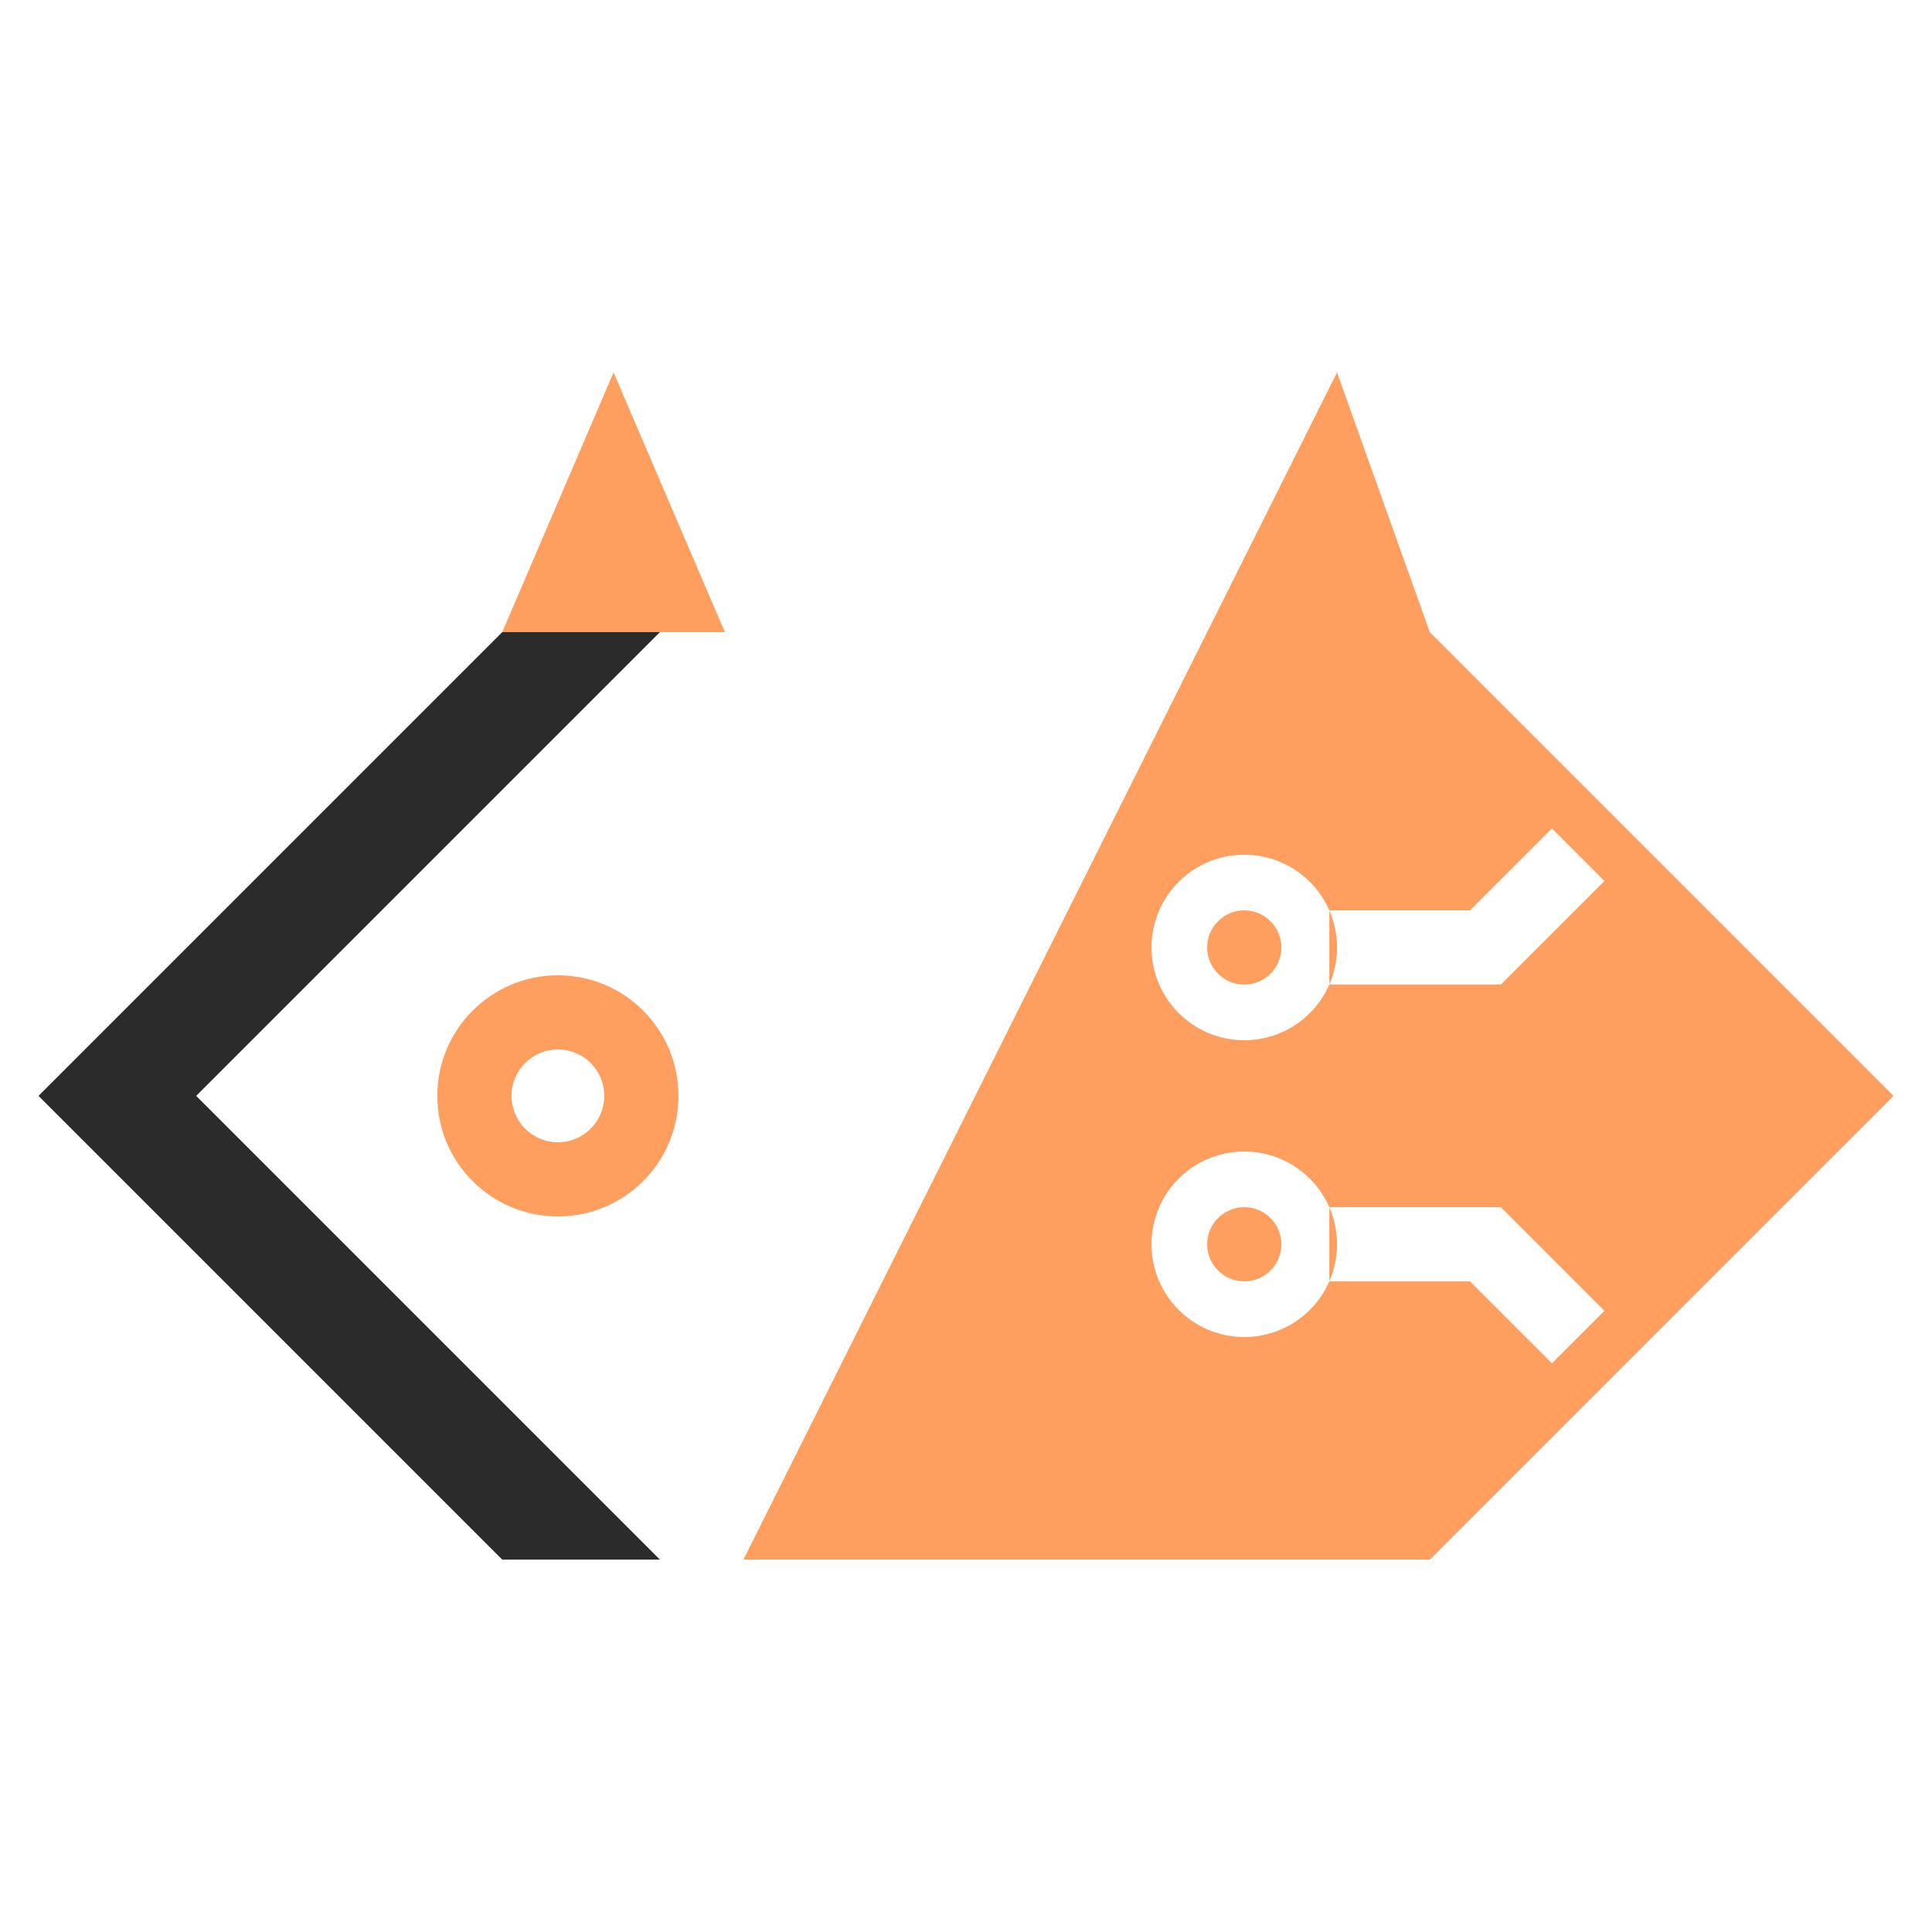
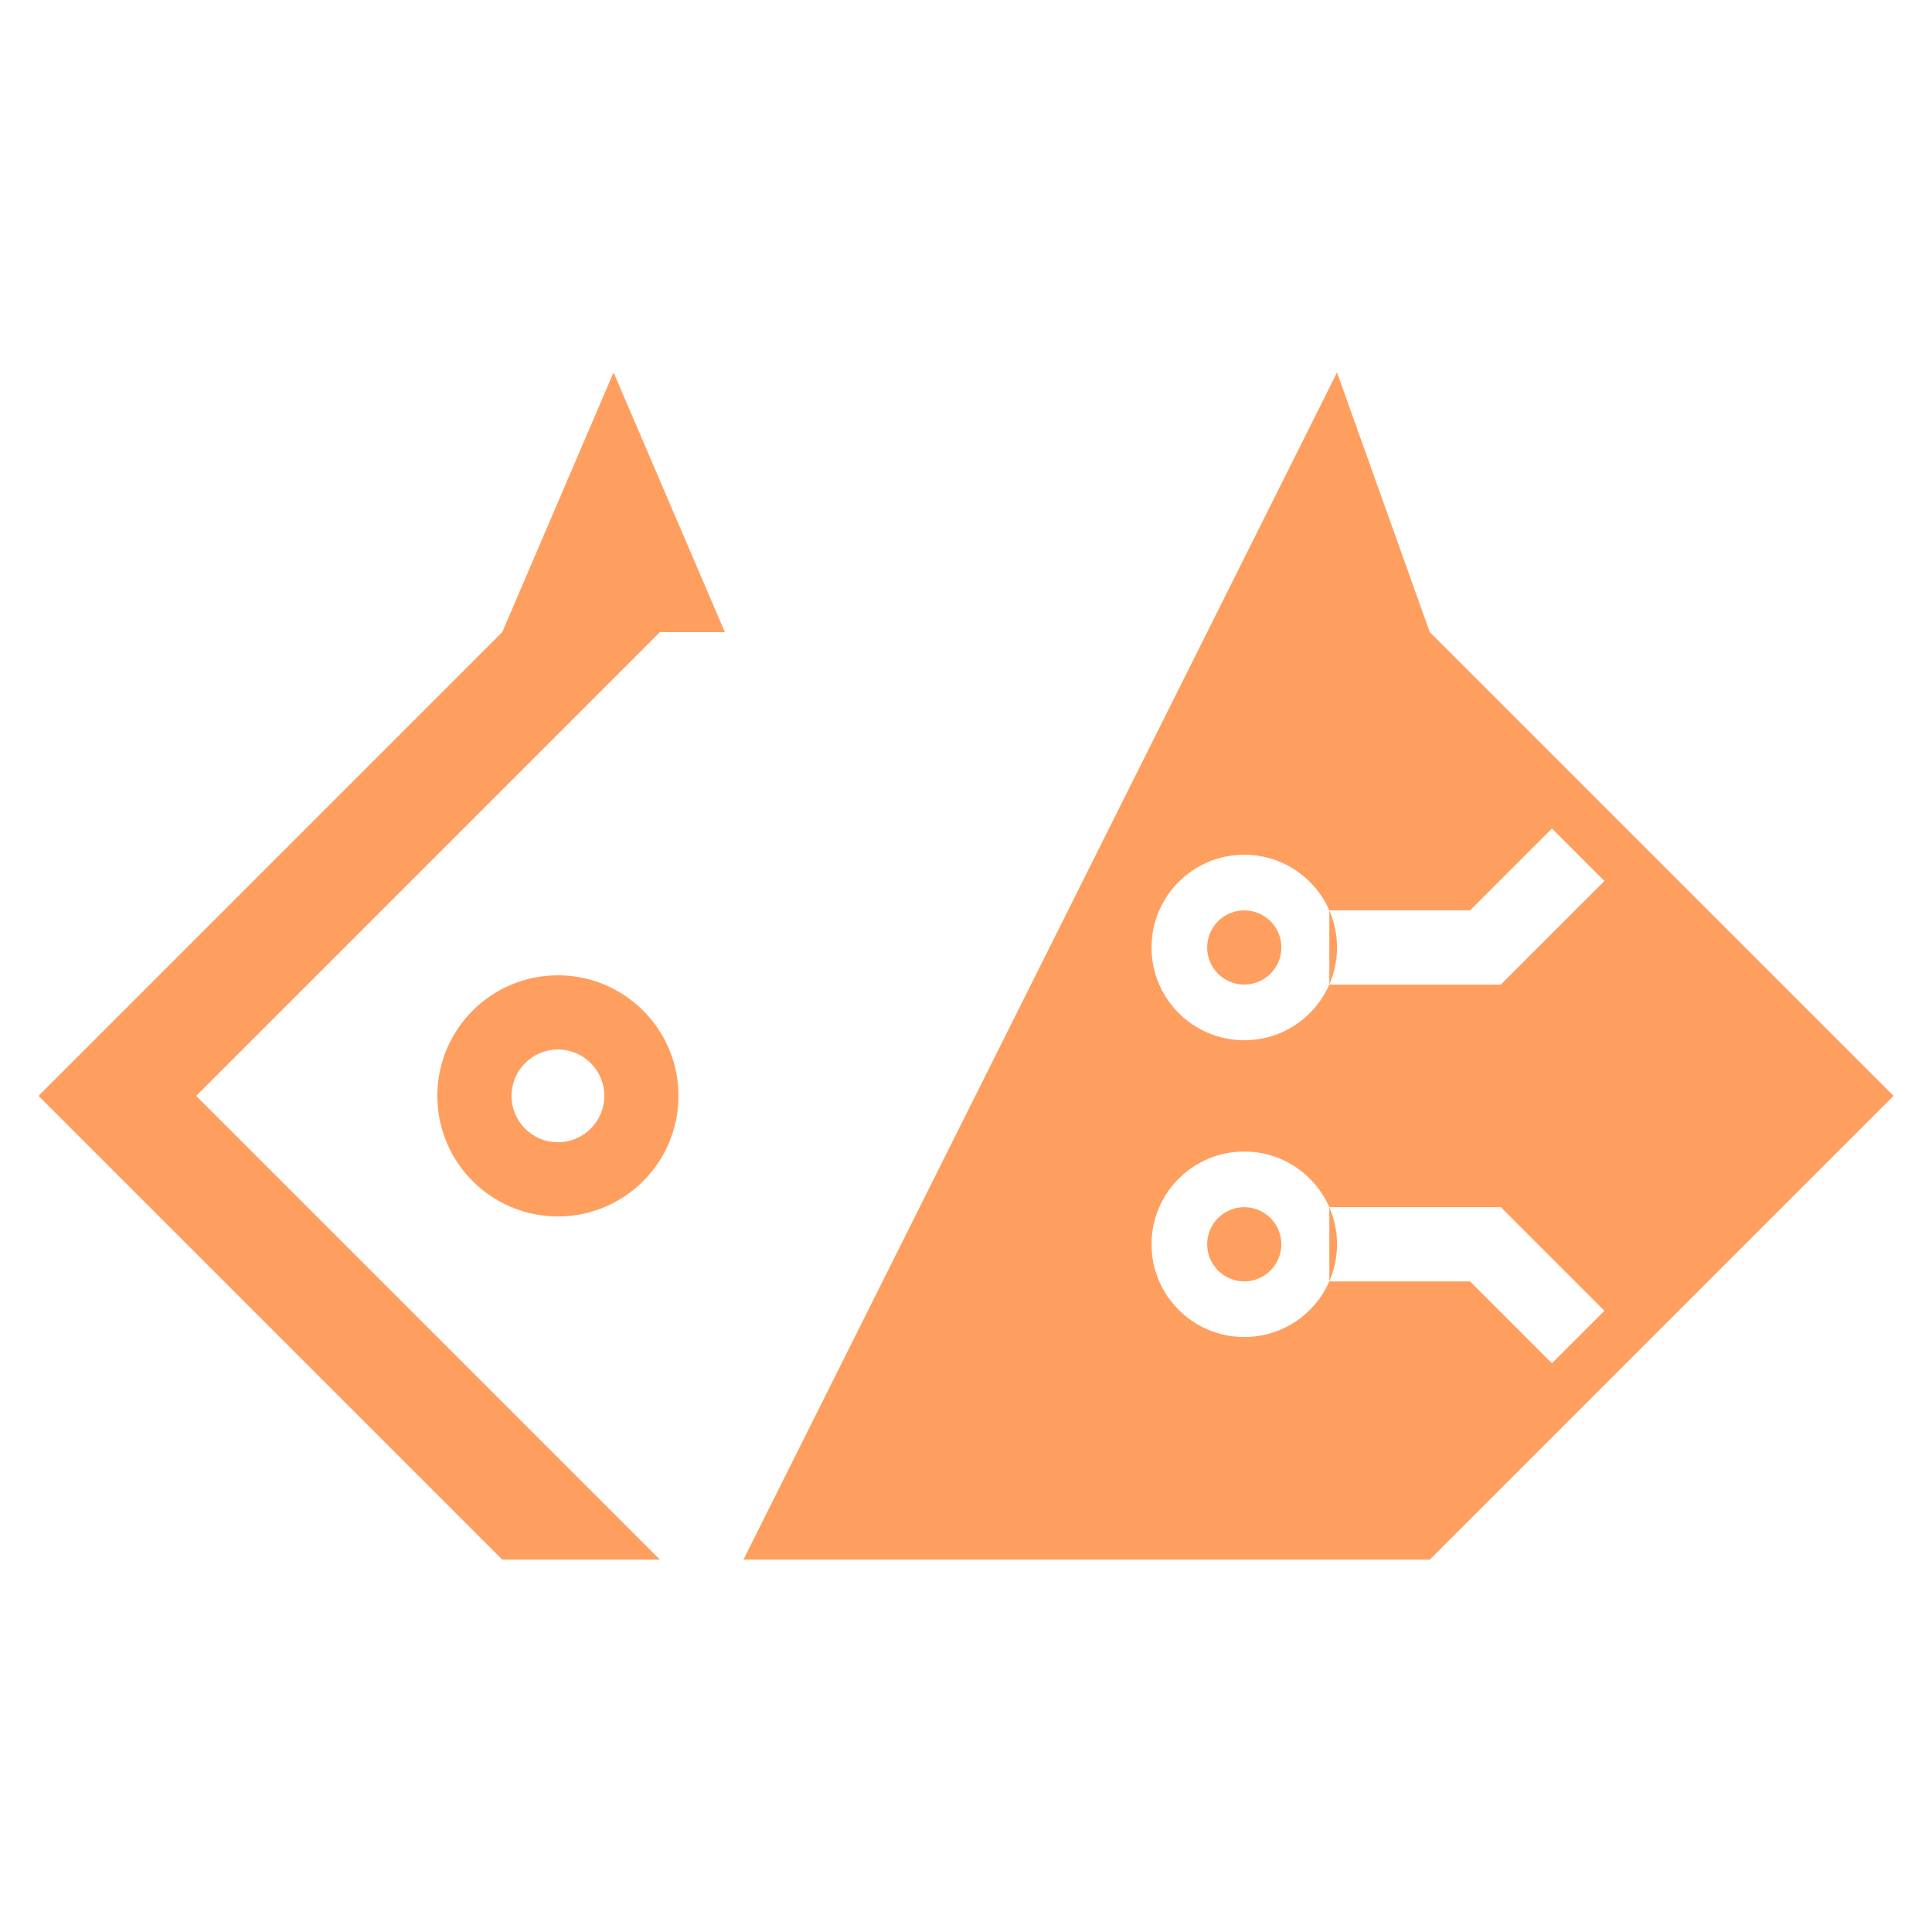
<svg xmlns="http://www.w3.org/2000/svg" viewBox="0 0 256 256" width="256" height="256">
  <g transform="translate(-29.31 -26.85) scale(1.229)">
    <g>
-       <path fill="#2B2B2B" d="M78 90 L28 140 L78 190 L95 190 L45 140 L95 90Z" />
+       <path fill="#FF9F5F" d="M78 90 L28 140 L78 190 L95 190 L45 140 L95 90Z" />
      <path fill="#FF9F5F" d="M78 90 L102 90 L90 62Z" />
      <path fill="#FF9F5F" fill-rule="evenodd" d="M71 140a13 13 0 1 0 26 0a13 13 0 1 0 -26 0Z M79 140a5 5 0 1 0 10 0a5 5 0 1 0 -10 0Z" />
      <path fill="#FF9F5F" fill-rule="evenodd" d="M104 190 L168 62 L178 90 L228 140 L178 190Z M148 124a10 10 0 1 0 20 0a10 10 0 1 0 -20 0Z M154 124a4 4 0 1 0 8 0a4 4 0 1 0 -8 0Z M148 156a10 10 0 1 0 20 0a10 10 0 1 0 -20 0Z M154 156a4 4 0 1 0 8 0a4 4 0 1 0 -8 0Z M167.17 128 L185.66 128 L196.83 116.83 L191.17 111.17 L182.34 120 L167.17 120Z M167.17 160 L182.34 160 L191.17 168.83 L196.83 163.17 L185.66 152 L167.17 152Z" />
    </g>
  </g>
</svg>
